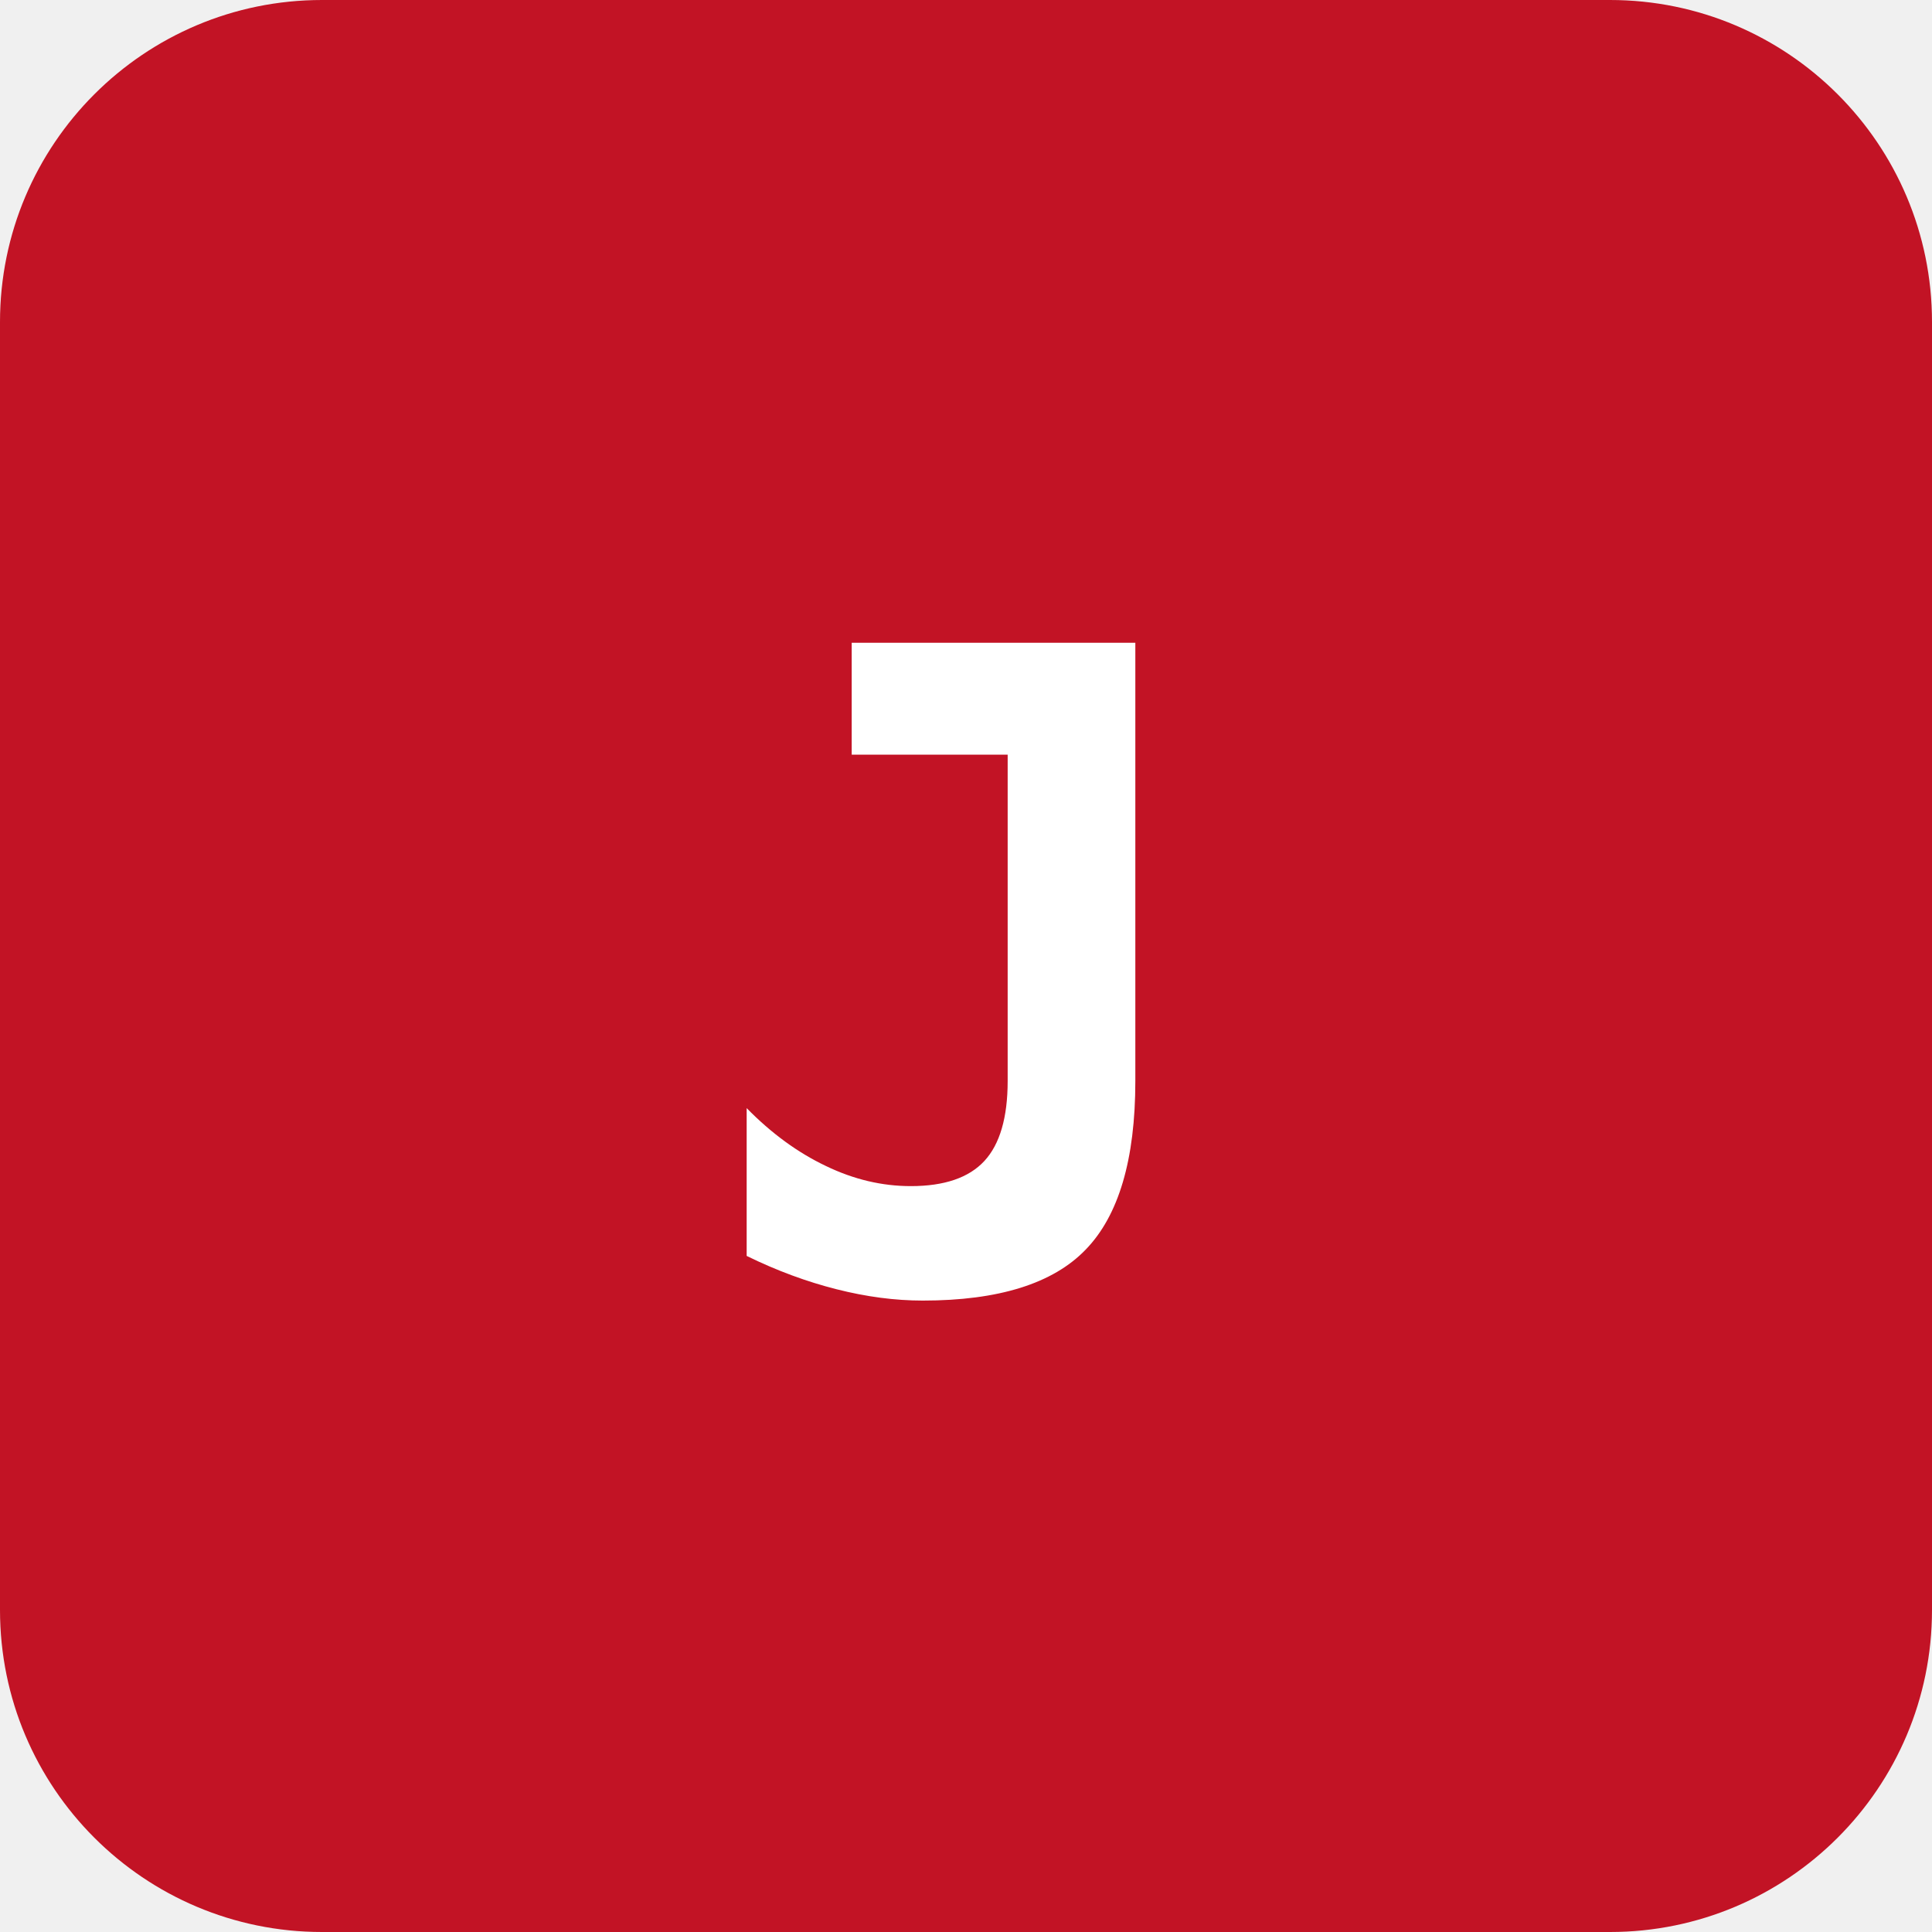
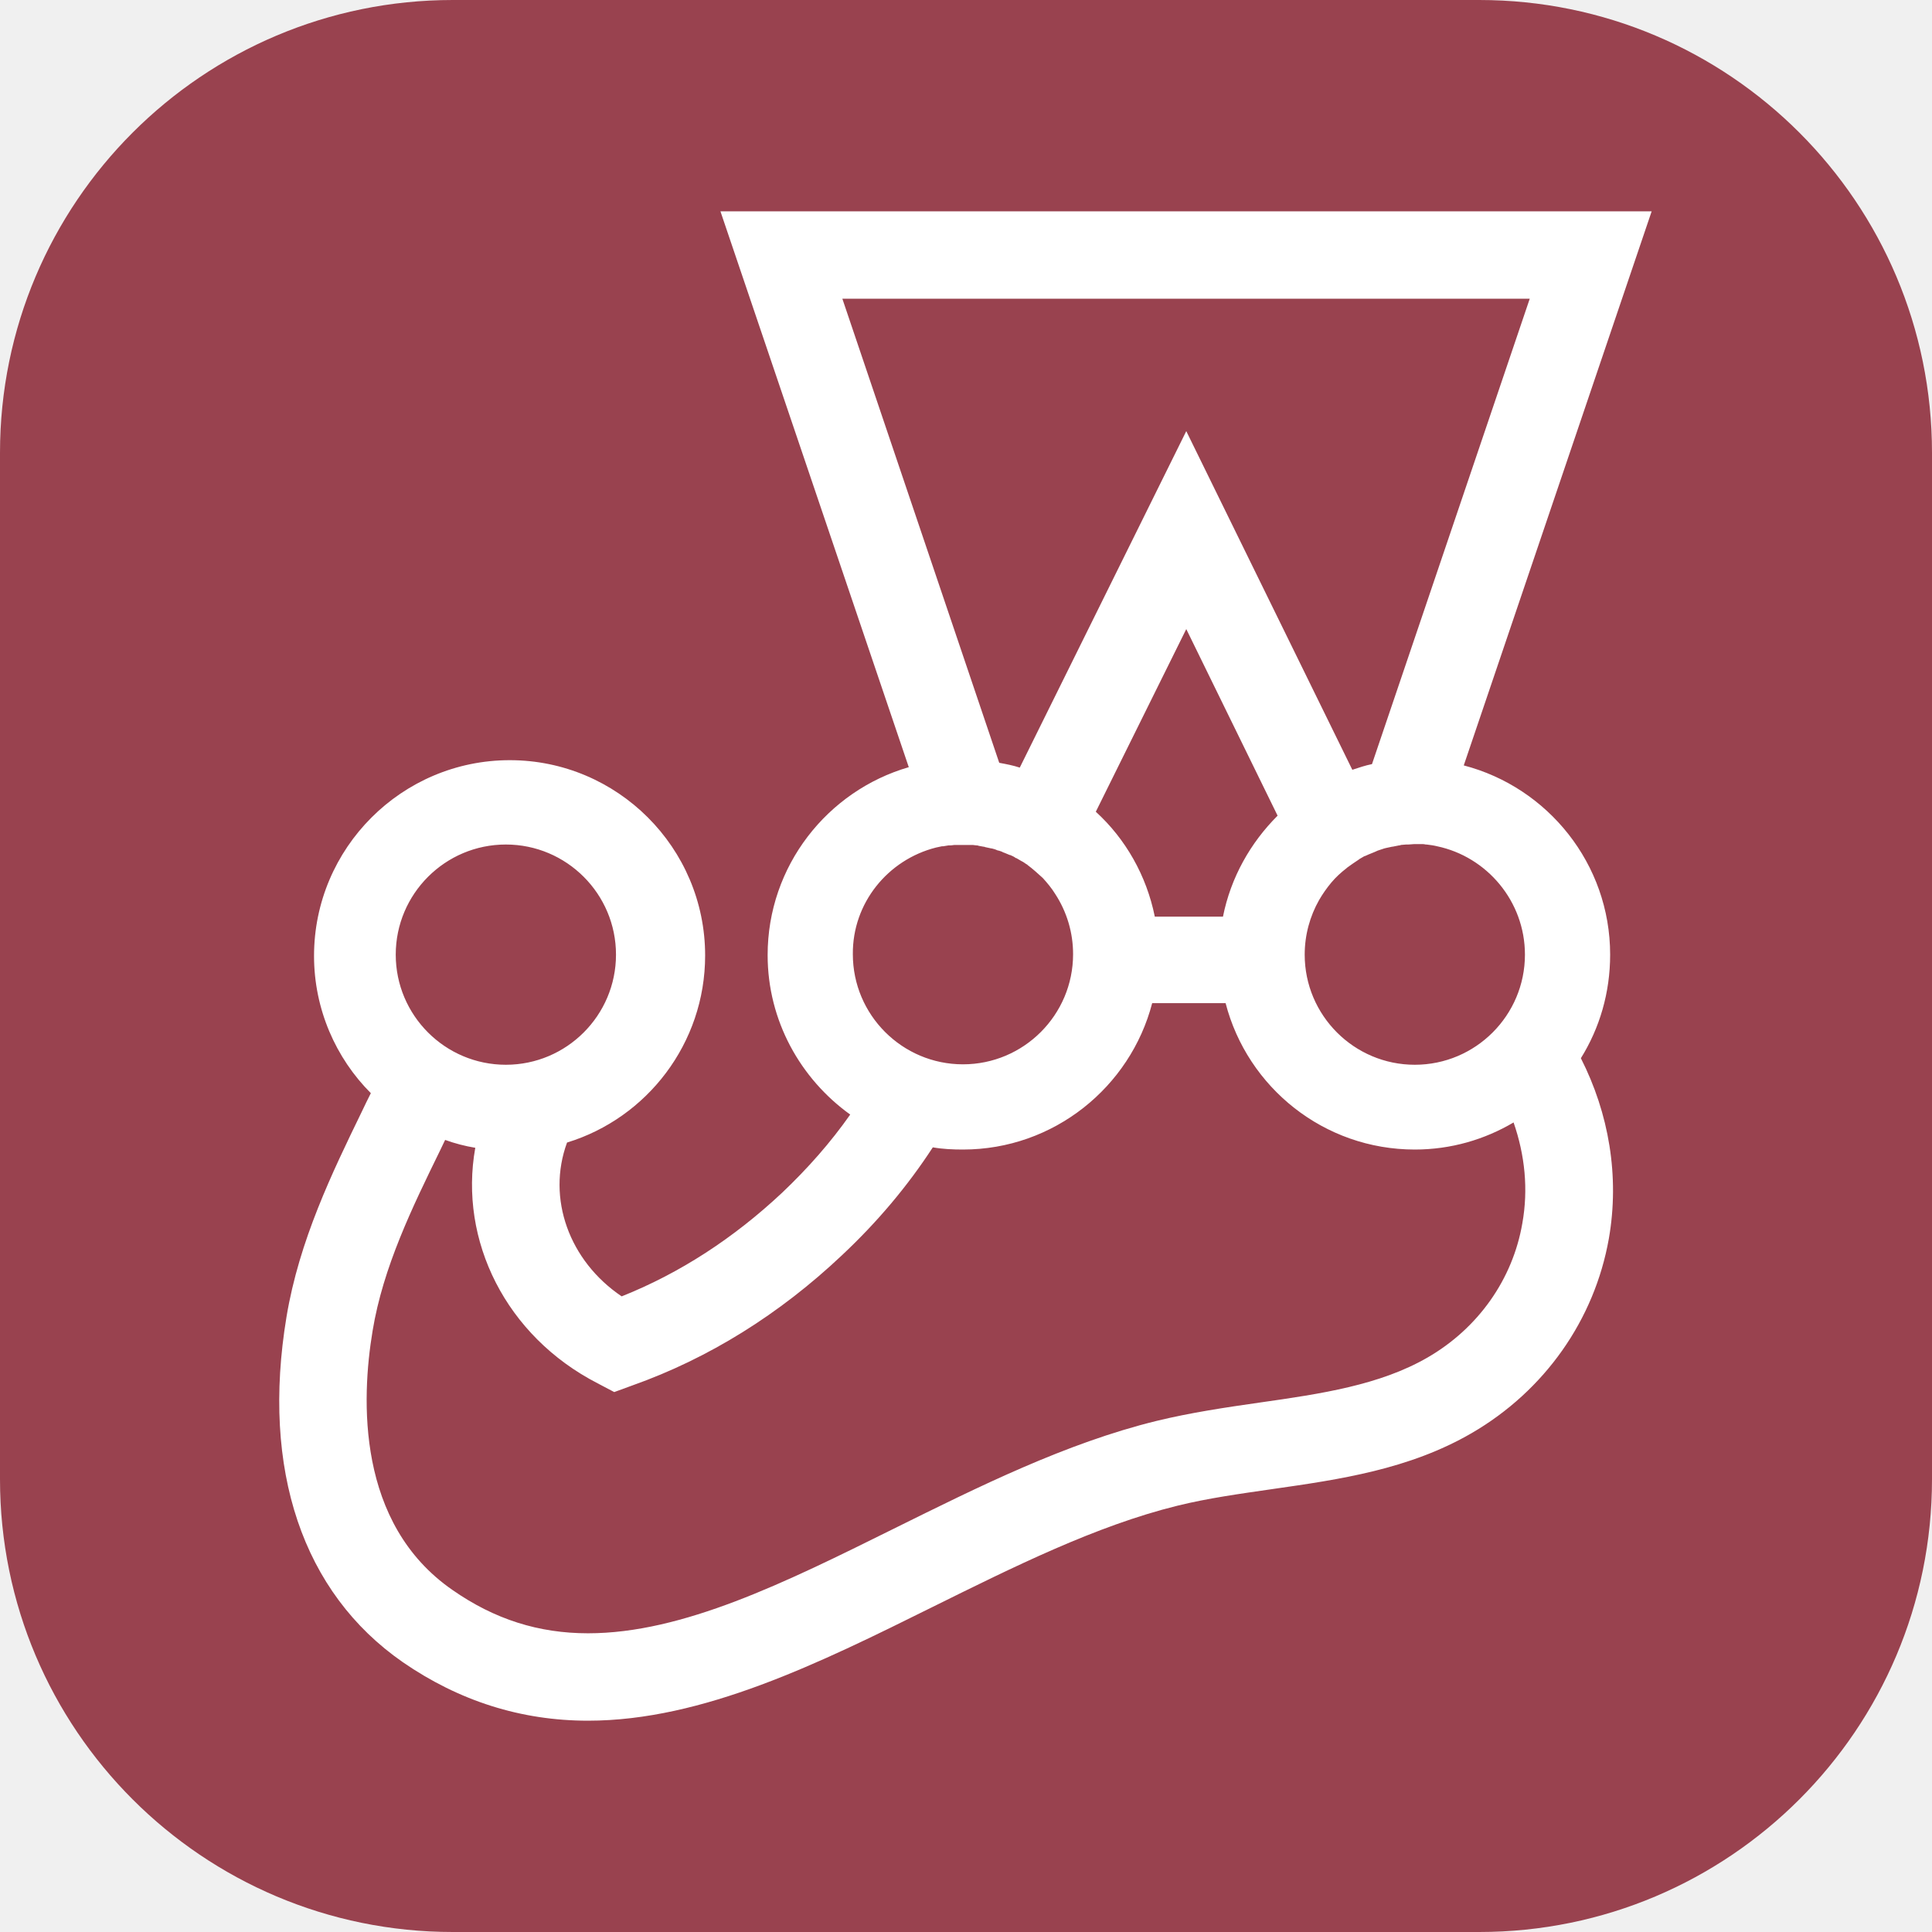
- <svg xmlns="http://www.w3.org/2000/svg" viewBox="0 0 48 48" width="48" height="48">
-   <rect width="48" height="48" rx="8" fill="#c21325" />
-   <text x="24" y="32" font-family="monospace,sans-serif" font-size="22" font-weight="700" fill="#fff" text-anchor="middle">J</text>
+ <svg xmlns="http://www.w3.org/2000/svg" width="256" height="256" viewBox="0 0 256 256">
+   <g fill="none">
+     <rect width="256" height="256" fill="#99424F" rx="60" />
+     <path fill="#fff" d="M213.353 126.495c0-12.045-8.28-22.178-19.397-25.073L218.854 28H95.461l24.957 73.654c-10.771 3.127-18.703 13.086-18.703 24.898c0 8.686 4.342 16.387 10.943 21.135c-2.605 3.706-5.616 7.123-9.033 10.365c-6.427 6.022-13.549 10.654-21.25 13.723c-6.949-4.69-9.96-12.97-7.238-20.382c10.596-3.242 18.297-13.144 18.297-24.783c0-14.302-11.638-25.883-25.883-25.883c-14.302 0-25.94 11.639-25.94 25.941c0 7.064 2.895 13.55 7.527 18.182c-.405.811-.81 1.621-1.216 2.49c-3.88 7.991-8.28 17.024-9.96 27.157c-3.358 20.266 2.143 36.537 15.403 45.744c7.47 5.153 15.692 7.759 24.551 7.759c15.229 0 30.689-7.643 45.628-15.055c10.655-5.269 21.656-10.77 32.484-13.434c3.996-.984 8.165-1.563 12.566-2.2c8.917-1.274 18.124-2.606 26.404-7.412c9.67-5.616 16.271-14.997 18.182-25.767c1.447-8.28 0-16.618-3.706-23.914c2.49-3.996 3.879-8.686 3.879-13.723Zm-11.291 0c0 8.048-6.543 14.591-14.592 14.591c-8.048 0-14.591-6.543-14.591-14.591c0-2.606.694-5.096 1.91-7.238a16.618 16.618 0 0 1 1.622-2.317c.579-.694 1.274-1.331 2.026-1.91l.058-.058c.463-.348.985-.695 1.506-1.043c0 0 .058 0 .058-.058c.231-.115.463-.289.694-.405c.058 0 .116-.058.174-.058c.232-.116.521-.231.811-.347c.289-.116.579-.232.81-.348c.058 0 .116-.058.174-.058c.232-.057.463-.173.695-.231c.058 0 .174-.058.232-.058c.289-.058.521-.116.81-.174h.058l.869-.173c.058 0 .173 0 .231-.058c.232 0 .464-.058.695-.058h.29c.289 0 .579-.058.926-.058h.753c.232 0 .405 0 .637.058h.116c.463.058.926.116 1.389.231c6.601 1.39 11.639 7.296 11.639 14.361Zm-90.446-86.914h91.083l-20.903 61.667c-.869.174-1.737.464-2.606.753l-22.003-44.875l-22.062 44.586c-.868-.29-1.795-.464-2.721-.637l-20.788-61.494Zm41.401 81.876c-1.1-5.443-3.879-10.307-7.817-13.897l11.987-24.204l12.101 24.725c-3.59 3.59-6.195 8.165-7.238 13.376h-9.033Zm-29.009-9.149c.289-.058.521-.116.81-.174h.174c.232-.058.463-.058.695-.115h.231c.232 0 .406-.058.637-.058h2.259c.231 0 .405.058.579.058c.116 0 .173 0 .289.057c.232.058.406.058.637.116c.058 0 .116 0 .232.058c.289.058.579.116.81.174h.058c.232.058.464.116.695.231c.058 0 .116.058.232.058c.174.058.405.116.579.232c.058 0 .116.058.174.058c.231.116.463.174.694.289h.058c.29.116.521.232.753.406h.058c.232.116.463.289.695.405c.058 0 .058.058.116.058c.231.116.405.289.637.405l.057.058c.695.521 1.332 1.1 1.969 1.679l.058.058c.579.637 1.158 1.332 1.621 2.085a14.553 14.553 0 0 1 2.374 7.991c0 8.048-6.543 14.591-14.591 14.591c-8.049 0-14.592-6.543-14.592-14.591c-.058-6.775 4.632-12.508 11.002-14.129Zm-56.978-.405c8.049 0 14.592 6.543 14.592 14.592c0 8.048-6.543 14.591-14.592 14.591c-8.048 0-14.592-6.543-14.592-14.591c0-8.049 6.544-14.592 14.592-14.592Zm134.685 50.202c-1.274 7.412-5.849 13.897-12.566 17.777c-6.311 3.648-14.07 4.806-22.235 5.964c-4.458.637-9.148 1.332-13.665 2.432c-12.044 2.953-23.625 8.743-34.858 14.302c-14.36 7.122-27.91 13.839-40.475 13.839c-6.543 0-12.391-1.853-17.95-5.732c-12.739-8.802-12.102-25.304-10.596-34.337c1.39-8.454 5.269-16.387 8.975-23.972c.231-.464.405-.869.637-1.332a22.53 22.53 0 0 0 3.995 1.042c-2.2 12.276 4.053 24.957 16.213 31.21l2.2 1.158l2.374-.868c10.134-3.59 19.514-9.439 27.794-17.256c4.691-4.4 8.686-9.148 12.044-14.302c1.332.232 2.664.29 3.996.29c12.044 0 22.177-8.281 25.072-19.398h9.728c2.895 11.175 13.028 19.398 25.072 19.398c4.806 0 9.265-1.332 13.087-3.59c1.505 4.342 1.968 8.859 1.158 13.375Z" />
+   </g>
</svg>
